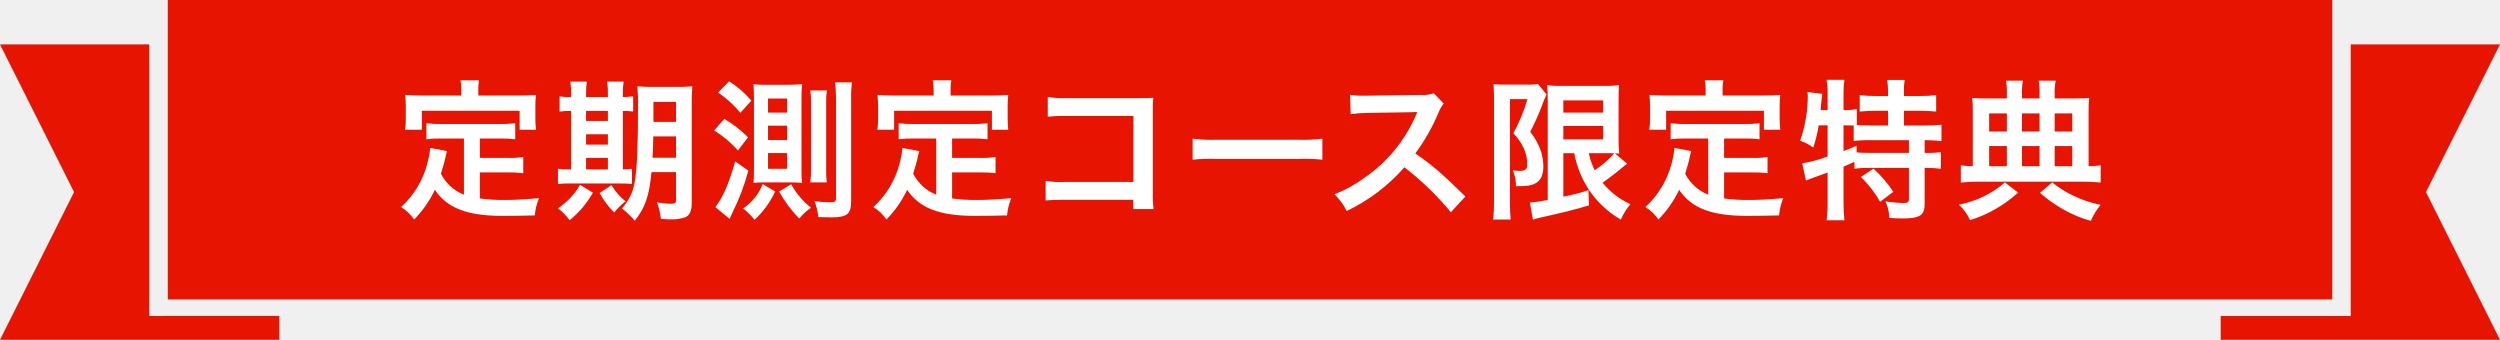
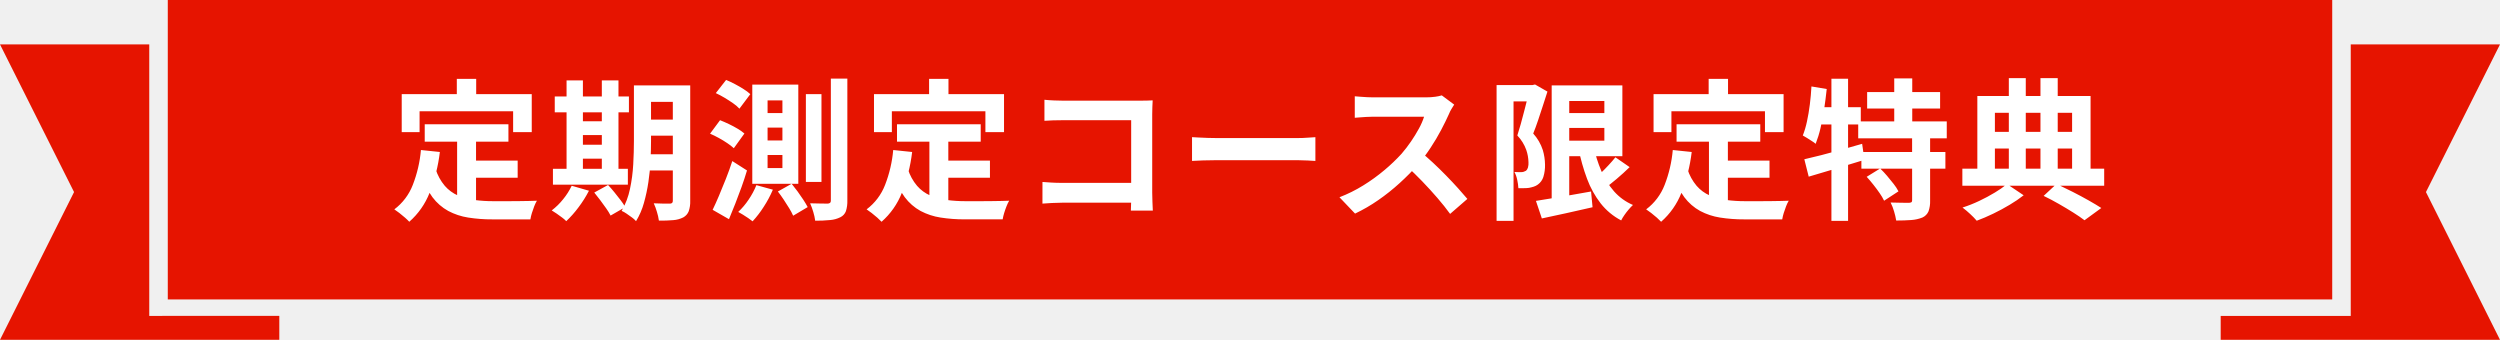
<svg xmlns="http://www.w3.org/2000/svg" width="495.47" height="67.348" viewBox="0 0 495.47 67.348">
-   <g id="グループ_756" data-name="グループ 756" transform="translate(-435.265 -10415.656)">
+   <g id="グループ_712" data-name="グループ 712" transform="translate(-435.265 -10415.656)">
    <g id="グループ_711" data-name="グループ 711">
      <path id="パス_543" data-name="パス 543" d="M464.846,10478.264v-53.807H435.265l14.677,29.264L435.265,10483h55.356v-4.74Z" fill="#e61400" />
      <rect id="長方形_425" data-name="長方形 425" width="428.965" height="59.345" transform="translate(468.518 10415.656)" fill="#e61400" />
      <path id="パス_544" data-name="パス 544" d="M930.735,10424.457H901.154v53.807H875.379v4.74h55.357l-14.677-29.283Z" fill="#e61400" />
    </g>
-     <path id="パス_656" data-name="パス 656" d="M-155.79-2.49a8.693,8.693,0,0,1-4.56-4.17c.45-1.41.63-2.1.78-2.7.27-1.23.27-1.26.42-1.77l-3.33-.63a18.6,18.6,0,0,1-.6,3.24,17.763,17.763,0,0,1-5.16,8.49,8.165,8.165,0,0,1,2.58,2.46,21.252,21.252,0,0,0,4.11-5.88c2.46,3.63,6.39,5.16,13.41,5.16,2.37,0,3.93-.03,6.39-.09a11.668,11.668,0,0,1,.84-3.42c-3.06.27-5.1.36-6.84.36a35.07,35.07,0,0,1-4.89-.3V-6.9h5.67a20.252,20.252,0,0,1,2.94.15V-9.96a15.388,15.388,0,0,1-2.94.18h-5.67v-3.84h3.93a21.507,21.507,0,0,1,3.09.15v-3.18a21,21,0,0,1-3.09.15H-160.2a20.106,20.106,0,0,1-3.03-.15v3.18a21.356,21.356,0,0,1,3.03-.15h4.41Zm-.51-19.65h-7.83c-1.2,0-2.22-.03-3.3-.12.06.69.12,1.44.12,2.22v2.31a13.257,13.257,0,0,1-.15,2.37h3.33v-3.75h19.38v3.75h3.24a19.368,19.368,0,0,1-.12-2.34v-2.34a16.5,16.5,0,0,1,.12-2.22c-1.11.09-2.13.12-3.33.12h-8.1v-1.14a9.11,9.11,0,0,1,.15-1.89h-3.69a9.709,9.709,0,0,1,.18,1.92Zm42.54,15.18v5.61c0,.54-.21.66-1.14.66a13.853,13.853,0,0,1-2.64-.3,12.88,12.88,0,0,1,.78,3.3c1.47.09,1.53.09,1.89.09a7.987,7.987,0,0,0,2.97-.42c.84-.36,1.26-1.29,1.26-2.76V-20.67a28.435,28.435,0,0,1,.12-3.3,28.908,28.908,0,0,1-3.24.12h-4.35a32.6,32.6,0,0,1-3.33-.12,30.732,30.732,0,0,1,.15,3.9c0,7.71-.18,12.15-.6,14.73A10.166,10.166,0,0,1-124.47.24a19.448,19.448,0,0,1,2.55,2.43c2.1-2.7,2.85-4.89,3.3-9.63Zm0-7.08v4.23h-4.65c.09-1.35.12-2.46.15-4.23Zm0-2.88h-4.47v-3.96h4.47Zm-20.79-4.92a9.726,9.726,0,0,1-2.28-.15v3.03a12.883,12.883,0,0,1,2.28-.12V-7.5h-.39a13.418,13.418,0,0,1-2.22-.12v3.03a13.748,13.748,0,0,1,2.31-.12h9.84a24.424,24.424,0,0,1,2.52.09v-3a11.684,11.684,0,0,1-1.8.12V-19.08a10.83,10.83,0,0,1,2.04.12v-3.03a13.508,13.508,0,0,1-2.04.15v-.51a14.863,14.863,0,0,1,.15-2.55h-3.27a14.238,14.238,0,0,1,.15,2.55v.51h-4.32v-.51a15.3,15.3,0,0,1,.15-2.55h-3.27a15.3,15.3,0,0,1,.15,2.55Zm2.97,14.34V-9.78h4.32V-7.5Zm0-4.92v-2.04h4.32v2.04Zm0-4.68v-1.98h4.32v1.98Zm-1.2,12.66A13.774,13.774,0,0,1-137.16.21a11.222,11.222,0,0,1,2.31,2.37,19.073,19.073,0,0,0,4.62-5.46Zm3.87,1.62A16.99,16.99,0,0,0-126,1.05a11.291,11.291,0,0,1,2.25-2.22,11.339,11.339,0,0,1-2.79-3.21Zm23.49-19.92a21.093,21.093,0,0,1,4.41,4.02l2.19-2.4a19.584,19.584,0,0,0-4.41-3.84Zm-.78,7.53a20.407,20.407,0,0,1,4.71,3.96l2.01-2.61a24.064,24.064,0,0,0-4.71-3.66Zm4.17,6.12c-1.29,4.53-2.43,7.14-3.93,9.06l2.82,2.34c.33-.72.39-.84.66-1.44a42.977,42.977,0,0,0,3.06-8.13ZM-90.9-4.92c.69,0,1.38.03,2.1.09-.06-.72-.09-1.44-.09-2.64V-21.63a23.241,23.241,0,0,1,.12-2.76c-.63.06-1.41.09-2.34.12h-4.92a16.1,16.1,0,0,1-2.37-.12c.06,1.02.09,1.62.09,2.58V-7.59c0,1.38-.03,1.98-.09,2.76a19.793,19.793,0,0,1,2.07-.09Zm-4.62-16.62h3.78v2.79h-3.78Zm0,5.37h3.78v2.85h-3.78Zm0,5.43h3.78v3.12h-3.78Zm2.19,7.62a25.5,25.5,0,0,0,3.99,5.37A11.98,11.98,0,0,1-87,.09a14.993,14.993,0,0,1-3.93-4.65Zm9.45-1.8A18.892,18.892,0,0,1-84-7.5V-20.55a15,15,0,0,1,.15-2.61h-3.3A15.078,15.078,0,0,1-87-20.61V-7.47a15.3,15.3,0,0,1-.15,2.55Zm-12.69.33A10.631,10.631,0,0,1-100.44.24a15.821,15.821,0,0,1,2.25,2.25,17.863,17.863,0,0,0,4.08-5.61ZM-79.05-21.3a20.132,20.132,0,0,1,.18-3.45h-3.36a29.639,29.639,0,0,1,.18,3.45V-1.8c0,.69-.18.81-1.2.81a18.235,18.235,0,0,1-3.06-.24,12.092,12.092,0,0,1,.75,3.18c.6.03,1.92.06,2.55.06,3.15,0,3.96-.66,3.96-3.15ZM-62.19-2.49a8.693,8.693,0,0,1-4.56-4.17c.45-1.41.63-2.1.78-2.7.27-1.23.27-1.26.42-1.77l-3.33-.63a18.6,18.6,0,0,1-.6,3.24A17.763,17.763,0,0,1-74.64-.03a8.165,8.165,0,0,1,2.58,2.46,21.252,21.252,0,0,0,4.11-5.88c2.46,3.63,6.39,5.16,13.41,5.16,2.37,0,3.93-.03,6.39-.09a11.669,11.669,0,0,1,.84-3.42c-3.06.27-5.1.36-6.84.36a35.07,35.07,0,0,1-4.89-.3V-6.9h5.67a20.252,20.252,0,0,1,2.94.15V-9.96a15.388,15.388,0,0,1-2.94.18h-5.67v-3.84h3.93a21.507,21.507,0,0,1,3.09.15v-3.18a21,21,0,0,1-3.09.15H-66.6a20.106,20.106,0,0,1-3.03-.15v3.18a21.356,21.356,0,0,1,3.03-.15h4.41Zm-.51-19.65h-7.83c-1.2,0-2.22-.03-3.3-.12.06.69.12,1.44.12,2.22v2.31a13.259,13.259,0,0,1-.15,2.37h3.33v-3.75h19.38v3.75h3.24a19.37,19.37,0,0,1-.12-2.34v-2.34a16.506,16.506,0,0,1,.12-2.22c-1.11.09-2.13.12-3.33.12h-8.1v-1.14a9.109,9.109,0,0,1,.15-1.89h-3.69a9.709,9.709,0,0,1,.18,1.92ZM-23.13-1.47V.36h4.02a19.789,19.789,0,0,1-.15-3.09V-19.2a18.2,18.2,0,0,1,.09-2.49c-1.05.06-1.05.06-2.61.06H-36.21a20.165,20.165,0,0,1-3.87-.21v3.9a29.358,29.358,0,0,1,3.84-.15H-23.1V-5.01H-36.75a19.287,19.287,0,0,1-3.75-.21v3.87a33.535,33.535,0,0,1,3.69-.12Zm11.76-7.95a32.934,32.934,0,0,1,4.89-.15H9.45a32.934,32.934,0,0,1,4.89.15v-4.17a29.461,29.461,0,0,1-4.86.21H-6.51a29.461,29.461,0,0,1-4.86-.21ZM42.69-2.13c-3.63-3.51-3.63-3.51-4.38-4.17a46.5,46.5,0,0,0-5.55-4.35,39.731,39.731,0,0,0,4.68-8.28,5.77,5.77,0,0,1,.96-1.62l-1.98-2.04a6.5,6.5,0,0,1-2.67.33l-10.56.15h-.72a13.129,13.129,0,0,1-2.64-.18l.12,3.84a23.642,23.642,0,0,1,3.27-.24c9.45-.15,9.45-.15,9.93-.18l-.33.78A28.917,28.917,0,0,1,22.74-5.88a24.768,24.768,0,0,1-6,3.3A12.035,12.035,0,0,1,19.17.75,35.651,35.651,0,0,0,30.6-7.92,57.67,57.67,0,0,1,39.81.99Zm21.57-8.58a19.939,19.939,0,0,0,2.97,7.35A19.4,19.4,0,0,0,73.5,2.46,11.37,11.37,0,0,1,75.39-.6a15.559,15.559,0,0,1-5.52-4.26c1.29-.9,3.12-2.31,4.05-3.12a5.506,5.506,0,0,1,.84-.63l-2.43-2.07a5.7,5.7,0,0,1,.84.06,29.875,29.875,0,0,1-.12-3.27v-6.99c0-1.92.03-2.61.09-3.33a16.277,16.277,0,0,1-2.79.15H61.77a15.364,15.364,0,0,1-2.88-.15c.09,1.14.12,1.86.12,3.21V-1.44a26.91,26.91,0,0,1-3.54.51l.6,3.39a14.032,14.032,0,0,1,1.53-.42c4.44-.99,6.45-1.47,9.57-2.4l-.09-3.03A35.477,35.477,0,0,1,62.1-2.1v-8.61Zm6.48,0c.42,0,1.08,0,1.47.03a20.68,20.68,0,0,1-3.9,3.36,15.347,15.347,0,0,1-1.17-3.39ZM62.1-21.18h7.89v2.43H62.1Zm0,5.07h7.89v2.67H62.1ZM48.36-1.02a26.876,26.876,0,0,1-.18,3.45h3.48c-.09-1.08-.15-2.19-.15-3.45v-20.4h3.48a35.55,35.55,0,0,1-2.79,6.75,11.36,11.36,0,0,1,2.1,3.06,8.176,8.176,0,0,1,.66,3.09c0,.99-.39,1.32-1.56,1.32a10.273,10.273,0,0,1-1.32-.12,7.444,7.444,0,0,1,.63,3.15c2.16,0,3-.12,3.81-.54q1.62-.765,1.62-3.42a10.241,10.241,0,0,0-.48-2.97,12.287,12.287,0,0,0-2.13-3.84,48.441,48.441,0,0,0,2.31-5.13,19.471,19.471,0,0,1,.93-2.28l-1.71-2.1a10.063,10.063,0,0,1-2.19.15H50.46a18.858,18.858,0,0,1-2.19-.09c.06,1.32.09,1.83.09,2.76ZM90.81-2.49a8.693,8.693,0,0,1-4.56-4.17c.45-1.41.63-2.1.78-2.7.27-1.23.27-1.26.42-1.77l-3.33-.63a18.6,18.6,0,0,1-.6,3.24A17.763,17.763,0,0,1,78.36-.03a8.165,8.165,0,0,1,2.58,2.46,21.252,21.252,0,0,0,4.11-5.88C87.51.18,91.44,1.71,98.46,1.71c2.37,0,3.93-.03,6.39-.09a11.669,11.669,0,0,1,.84-3.42c-3.06.27-5.1.36-6.84.36a35.07,35.07,0,0,1-4.89-.3V-6.9h5.67a20.252,20.252,0,0,1,2.94.15V-9.96a15.388,15.388,0,0,1-2.94.18H93.96v-3.84h3.93a21.507,21.507,0,0,1,3.09.15v-3.18a21,21,0,0,1-3.09.15H86.4a20.106,20.106,0,0,1-3.03-.15v3.18a21.356,21.356,0,0,1,3.03-.15h4.41ZM90.3-22.14H82.47c-1.2,0-2.22-.03-3.3-.12.06.69.12,1.44.12,2.22v2.31a13.258,13.258,0,0,1-.15,2.37h3.33v-3.75h19.38v3.75h3.24a19.369,19.369,0,0,1-.12-2.34v-2.34a16.505,16.505,0,0,1,.12-2.22c-1.11.09-2.13.12-3.33.12h-8.1v-1.14a9.109,9.109,0,0,1,.15-1.89H90.12a9.709,9.709,0,0,1,.18,1.92Zm24.18,5.91v6.18a26.579,26.579,0,0,1-5.04,1.35l.75,3.42c.33-.15.69-.3,2.28-.87.63-.21,1.29-.45,2.01-.72V-.9a24.928,24.928,0,0,1-.21,3.48h3.54a29.813,29.813,0,0,1-.18-3.48V-8.04c.78-.33,1.32-.57,2.16-.96v1.38a17.147,17.147,0,0,1,2.94-.18h7.86v6.06c0,.75-.18.9-1.14.9a25.789,25.789,0,0,1-3.51-.33,8.9,8.9,0,0,1,.78,3.3c.93.06,2.04.09,2.55.09,3.48,0,4.44-.6,4.44-2.85V-7.8h.27a21.153,21.153,0,0,1,2.94.18v-3.3a18.1,18.1,0,0,1-2.94.15h-.27v-2.52h.18a25.493,25.493,0,0,1,3.15.18v-3.24a30.764,30.764,0,0,1-3.39.15H129.6v-2.91h3.24a30.332,30.332,0,0,1,3.15.15v-3.27a22.586,22.586,0,0,1-3.15.18H129.6v-.96a12.3,12.3,0,0,1,.15-2.22h-3.48a13.153,13.153,0,0,1,.18,2.25v.93h-2.52a21.366,21.366,0,0,1-3.09-.18v3.27a29.96,29.96,0,0,1,3.09-.15h2.52v2.91h-3.42c-1.08,0-1.83-.03-2.76-.09v-3.15a12.6,12.6,0,0,1-2.4.18h-.24V-22.8a14.991,14.991,0,0,1,.18-2.46h-3.54a12.955,12.955,0,0,1,.21,2.46v3.54H113.1l.09-1.23.06-.45a7.287,7.287,0,0,1,.18-1.53l-2.94-.36c.03.36.06.57.06.75a27.191,27.191,0,0,1-1.53,8.91,8.308,8.308,0,0,1,2.61,1.35,27.824,27.824,0,0,0,1.08-4.41Zm3.15,0h.48c.48,0,.87,0,1.53.03v3.09a20.182,20.182,0,0,1,3.39-.18h7.56v2.52h-7.47c-1.32,0-2.19-.03-2.88-.09l-.03-1.32c-1.02.45-1.41.6-2.58,1.05ZM121.08-6a22.592,22.592,0,0,1,3.81,4.92l2.61-1.98a24.534,24.534,0,0,0-3.93-4.59ZM150-21.57h-3.96c-1.29,0-2.04-.03-2.91-.09a20.231,20.231,0,0,1,.12,2.52V-8.13a16.265,16.265,0,0,1-2.37-.18v3.42a27.257,27.257,0,0,1,3.51-.18h20.67a28.1,28.1,0,0,1,3.54.18V-8.31a16.372,16.372,0,0,1-2.4.18V-19.11a18.676,18.676,0,0,1,.12-2.55c-.63.06-1.5.09-2.94.09h-3.9v-.78a11.408,11.408,0,0,1,.21-2.73H156.3a12.051,12.051,0,0,1,.18,2.76v.75H153v-.75a12.867,12.867,0,0,1,.18-2.76h-3.36a12.225,12.225,0,0,1,.18,2.73Zm0,13.44h-3.51v-3.99H150Zm3,0v-3.99h3.48v3.99Zm6.48,0v-3.99h3.48v3.99ZM150-15h-3.51v-3.6H150Zm3,0v-3.6h3.48V-15Zm6.48,0v-3.6h3.48V-15ZM149.61-4.92a18.268,18.268,0,0,1-4.23,2.79,19.829,19.829,0,0,1-4.89,1.62,9.381,9.381,0,0,1,2.22,3.06A23.525,23.525,0,0,0,147.63.42a23.8,23.8,0,0,0,4.59-3.33Zm6.96,2.07a26.7,26.7,0,0,0,4.65,3.3,23.077,23.077,0,0,0,5.43,2.25A11.966,11.966,0,0,1,168.6-.48a21.551,21.551,0,0,1-5.46-1.83A19.841,19.841,0,0,1,159-4.92Z" transform="translate(683 10456.729)" fill="#fff" />
+     <path id="パス_787" data-name="パス 787" d="M-163.56-16.44h16.59v3.45h-16.59Zm8.31,7.2h10.11v3.39h-10.11Zm-1.89-5.19h3.75V.06l-3.75-.45Zm-7.17,3.09,3.75.39a32.405,32.405,0,0,1-2.04,8.1,14.83,14.83,0,0,1-4.02,5.73,11.459,11.459,0,0,0-.84-.81q-.54-.48-1.125-.93t-1-.72a11,11,0,0,0,3.66-4.845A25.149,25.149,0,0,0-164.31-11.34Zm2.91,3.78a9.594,9.594,0,0,0,1.815,3.315,7.371,7.371,0,0,0,2.61,1.92,12.27,12.27,0,0,0,3.255.885,27.927,27.927,0,0,0,3.75.24h3.135q1,0,2.055-.015l1.95-.03q.9-.015,1.5-.045a7.512,7.512,0,0,0-.525,1.1q-.255.645-.465,1.335a9.412,9.412,0,0,0-.3,1.26h-7.53a29.674,29.674,0,0,1-4.8-.36A12.552,12.552,0,0,1-158.9.735a9.838,9.838,0,0,1-3.12-2.715A15.8,15.8,0,0,1-164.34-6.6Zm4.2-17.88h3.84v5.46h-3.84Zm-10.92,3.03h25.77v7.53h-3.69v-4.14h-18.54v4.14h-3.54Zm47.52-1.74h7.74v3.27h-7.74Zm0,6.78h7.74v3.18h-7.74Zm-.03,6.87h7.8v3.21h-7.8Zm6.24-13.65h3.45V-1.29A5.864,5.864,0,0,1-111.24.8a2.4,2.4,0,0,1-1.08,1.215,5.255,5.255,0,0,1-1.965.54,24.667,24.667,0,0,1-2.865.09,10.941,10.941,0,0,0-.39-1.725,11.8,11.8,0,0,0-.63-1.7q.96.06,1.905.06h1.275a.646.646,0,0,0,.465-.135.646.646,0,0,0,.135-.465Zm-7.71,0h3.39v11.04q0,1.77-.1,3.87t-.42,4.245A32.546,32.546,0,0,1-120.12-.84a13.992,13.992,0,0,1-1.56,3.6,4.705,4.705,0,0,0-.81-.735q-.54-.405-1.08-.765a6.151,6.151,0,0,0-.96-.54,14.543,14.543,0,0,0,1.65-4.35,31.732,31.732,0,0,0,.645-4.875q.135-2.475.135-4.605Zm-15.69,2.19h14.7v3.15h-14.7Zm3.9,4.92h7.17v2.73h-7.17Zm0,4.65h7.17v2.76h-7.17Zm-4.26,4.77h14.85v3.15h-14.85Zm2.7-17.52h3.24V-6.48h-3.24Zm6.99,0h3.3V-6.48h-3.3Zm-5.97,20.88,3.42.99A22.334,22.334,0,0,1-133.08.015a20.618,20.618,0,0,1-2.43,2.745,5.8,5.8,0,0,0-.825-.72q-.525-.39-1.08-.78t-.975-.63a12.787,12.787,0,0,0,2.265-2.22A13.08,13.08,0,0,0-134.43-4.26Zm4.47,1.35,2.73-1.5q.6.63,1.245,1.425t1.23,1.56A12.788,12.788,0,0,1-123.81-.03l-2.91,1.68a11.506,11.506,0,0,0-.855-1.395q-.555-.795-1.185-1.635T-129.96-2.91Zm34.35-12.87v2.55h2.94v-2.55Zm0,5.43v2.58h2.94v-2.58Zm0-10.83v2.52h2.94v-2.52Zm-3.03-3.12h9.12V-4.65h-9.12Zm5.07,21.18,2.73-1.53q.57.69,1.185,1.53t1.14,1.65q.525.81.855,1.44l-2.88,1.71A12.108,12.108,0,0,0-91.32.21q-.51-.84-1.1-1.725T-93.57-3.12Zm-4.26-1.26,3.27.9A21.908,21.908,0,0,1-96.39-.06a19.921,19.921,0,0,1-2.19,2.85q-.33-.27-.855-.63t-1.065-.69q-.54-.33-.93-.54A13.679,13.679,0,0,0-99.375-1.5,15,15,0,0,0-97.83-4.38ZM-83.07-25.5h3.27V-1.35A6.4,6.4,0,0,1-80.085.78a2.17,2.17,0,0,1-1.1,1.2,5.493,5.493,0,0,1-2,.555,27.7,27.7,0,0,1-2.985.135A10.94,10.94,0,0,0-86.55.945,13.338,13.338,0,0,0-87.18-.78q1.14.03,2.13.045t1.35.015a.8.8,0,0,0,.495-.165.646.646,0,0,0,.135-.465Zm-4.95,3.09h3.09v17.4h-3.09Zm-17.85-.21,2.04-2.61q.81.33,1.725.81t1.74,1.005a9.052,9.052,0,0,1,1.335,1l-2.16,2.88a7.03,7.03,0,0,0-1.245-1.065q-.795-.555-1.695-1.095A18.708,18.708,0,0,0-105.87-22.62Zm-1.14,8.04,1.98-2.67q.84.33,1.755.765t1.74.93a9.158,9.158,0,0,1,1.335.945l-2.1,2.91a10.591,10.591,0,0,0-1.275-.99q-.795-.54-1.695-1.035T-107.01-14.58ZM-106.5.51q.57-1.17,1.245-2.76t1.38-3.375q.705-1.785,1.275-3.525l2.91,1.86q-.48,1.62-1.08,3.285T-102-.735q-.63,1.605-1.26,3.105Zm36.54-16.95h16.59v3.45H-69.96Zm8.31,7.2h10.11v3.39H-61.65Zm-1.89-5.19h3.75V.06l-3.75-.45Zm-7.17,3.09,3.75.39A32.405,32.405,0,0,1-69-2.85a14.83,14.83,0,0,1-4.02,5.73,11.459,11.459,0,0,0-.84-.81q-.54-.48-1.125-.93t-1-.72a11,11,0,0,0,3.66-4.845A25.149,25.149,0,0,0-70.71-11.34Zm2.91,3.78a9.594,9.594,0,0,0,1.815,3.315,7.371,7.371,0,0,0,2.61,1.92,12.27,12.27,0,0,0,3.255.885,27.927,27.927,0,0,0,3.75.24h3.135q1,0,2.055-.015l1.95-.03q.9-.015,1.5-.045a7.513,7.513,0,0,0-.525,1.1Q-48.51.45-48.72,1.14a9.413,9.413,0,0,0-.3,1.26h-7.53a29.674,29.674,0,0,1-4.8-.36A12.552,12.552,0,0,1-65.295.735a9.838,9.838,0,0,1-3.12-2.715A15.8,15.8,0,0,1-70.74-6.6Zm4.2-17.88h3.84v5.46H-63.6Zm-10.92,3.03h25.77v7.53h-3.69v-4.14H-70.98v4.14h-3.54Zm33.78,1.11q.84.09,1.89.135t1.8.045h15.12q.66,0,1.455-.015t1.185-.045q-.03.51-.06,1.3t-.03,1.455V-2.88q0,.78.045,1.83T-19.26.66h-4.35q.03-.66.045-1.455t.015-1.6V-17.25H-37.02q-.96,0-2.025.03t-1.695.09Zm-.39,16.29q.78.06,1.755.12t1.995.06h16.2V-.9H-37.26q-.87,0-2,.06t-1.875.12Zm29.64-8.88,1.38.075q.84.045,1.755.075t1.695.03H9.45q1.05,0,1.98-.075t1.53-.1v4.71l-1.53-.09q-1.02-.06-1.98-.06H-6.66q-1.29,0-2.64.045t-2.19.1Zm51.96-6.45q-.18.27-.525.84a6.406,6.406,0,0,0-.525,1.05q-.63,1.41-1.545,3.15T35.8-11.805A34.582,34.582,0,0,1,33.36-8.52a50.041,50.041,0,0,1-3.7,3.735,40.592,40.592,0,0,1-4.26,3.39A32.664,32.664,0,0,1,20.82,1.26L17.73-1.98a27.909,27.909,0,0,0,4.71-2.34,35.179,35.179,0,0,0,4.23-3.06,35.016,35.016,0,0,0,3.36-3.21A26.972,26.972,0,0,0,31.9-13.02a28.621,28.621,0,0,0,1.575-2.565A13,13,0,0,0,34.5-17.94H24.33q-.63,0-1.32.045t-1.3.09q-.615.045-.945.075v-4.26q.45.03,1.11.09t1.335.09q.675.03,1.125.03H34.92a12.658,12.658,0,0,0,1.815-.12,7.8,7.8,0,0,0,1.275-.27Zm-6.72,9.33q1.17.93,2.49,2.16T38.85-6.3q1.29,1.32,2.385,2.535T43.08-1.65L39.66,1.32Q38.55-.21,37.125-1.86t-3-3.285Q32.55-6.78,30.93-8.25Zm28.08-7.65H72.15v2.94H61.83ZM56.67-1.26q1.35-.21,3.135-.51t3.8-.645q2.01-.345,3.99-.705L67.89,0q-2.61.6-5.25,1.185T57.84,2.22Zm3.12-22.89h3.48V-.45H59.79Zm2.04,0H73.8v14.04H61.83V-13.2h8.4v-7.86h-8.4Zm6.24,11.97a26.3,26.3,0,0,0,1.56,4.995A15.136,15.136,0,0,0,72.15-3.15,10.432,10.432,0,0,0,75.9-.45a10.585,10.585,0,0,0-.84.885,13.59,13.59,0,0,0-.855,1.11A8.9,8.9,0,0,0,73.56,2.61,12.606,12.606,0,0,1,69.495-.765,18.379,18.379,0,0,1,66.81-5.61a38,38,0,0,1-1.71-6.06ZM72.42-9.9l2.82,1.95q-1.23,1.2-2.595,2.355T70.14-3.63L67.92-5.34q.72-.6,1.545-1.38t1.6-1.62Q71.85-9.18,72.42-9.9ZM48.87-24.21h7.47v3.24H52.23V2.7H48.87Zm6.48,0h.63l.51-.12,2.46,1.41q-.42,1.32-.9,2.79t-.96,2.91q-.48,1.44-.96,2.61a9.068,9.068,0,0,1,1.905,3.285A10.619,10.619,0,0,1,58.47-8.46,7.7,7.7,0,0,1,58.14-6a2.985,2.985,0,0,1-1.08,1.5,2.79,2.79,0,0,1-.825.42,7.693,7.693,0,0,1-.945.24,6.975,6.975,0,0,1-.975.06H53.19a10.207,10.207,0,0,0-.225-1.62,5.8,5.8,0,0,0-.555-1.59q.42.03.765.03h.615a1.461,1.461,0,0,0,.465-.075,2.413,2.413,0,0,0,.435-.195,1.262,1.262,0,0,0,.4-.645,3.125,3.125,0,0,0,.1-1.065,8.084,8.084,0,0,0-.435-2.415A8.1,8.1,0,0,0,52.98-14.22q.33-1.02.675-2.25t.66-2.475q.315-1.245.6-2.34T55.35-23.1Zm29.19,7.77h16.59v3.45H84.54Zm8.31,7.2h10.11v3.39H92.85Zm-1.89-5.19h3.75V.06L90.96-.39Zm-7.17,3.09,3.75.39a32.405,32.405,0,0,1-2.04,8.1,14.83,14.83,0,0,1-4.02,5.73,11.459,11.459,0,0,0-.84-.81q-.54-.48-1.125-.93t-1-.72a11,11,0,0,0,3.66-4.845A25.149,25.149,0,0,0,83.79-11.34ZM86.7-7.56a9.594,9.594,0,0,0,1.815,3.315,7.371,7.371,0,0,0,2.61,1.92,12.27,12.27,0,0,0,3.255.885,27.927,27.927,0,0,0,3.75.24h3.135q1,0,2.055-.015l1.95-.03q.9-.015,1.5-.045a7.512,7.512,0,0,0-.525,1.1q-.255.645-.465,1.335a9.412,9.412,0,0,0-.3,1.26H97.95a29.674,29.674,0,0,1-4.8-.36A12.552,12.552,0,0,1,89.205.735a9.838,9.838,0,0,1-3.12-2.715A15.8,15.8,0,0,1,83.76-6.6Zm4.2-17.88h3.84v5.46H90.9ZM79.98-22.41h25.77v7.53h-3.69v-4.14H83.52v4.14H79.98Zm42.33-.42h14.46v3.27H122.31Zm-1.77,5.82h17.55v3.36H120.54Zm.63,6.06h16.65v3.3H121.17Zm6.51-14.58h3.57v10.38h-3.57Zm3.54,11.49h3.57V-1.32a5.834,5.834,0,0,1-.315,2.13,2.382,2.382,0,0,1-1.215,1.23,7.271,7.271,0,0,1-2.22.495q-1.29.1-2.97.1a14.083,14.083,0,0,0-.42-1.8,9.909,9.909,0,0,0-.69-1.77q1.11.03,2.19.045t1.44.015a1.133,1.133,0,0,0,.5-.12q.135-.09.135-.39Zm-9,8.01,2.67-1.65a19.8,19.8,0,0,1,1.38,1.47q.69.81,1.305,1.605a9.062,9.062,0,0,1,.945,1.455l-2.85,1.86a9.858,9.858,0,0,0-.87-1.485q-.57-.825-1.245-1.68T122.22-6.03ZM109.86-9.51q1.47-.33,3.345-.81t3.96-1.065q2.085-.585,4.155-1.185l.45,3.18q-2.82.87-5.745,1.755T110.73-6.06Zm5.37-15.96h3.3V2.7h-3.3Zm-3.96,1.53,3.03.51q-.21,1.98-.51,3.975t-.72,3.765a22.326,22.326,0,0,1-.96,3.12,5.708,5.708,0,0,0-.75-.54q-.48-.3-.96-.615a8.523,8.523,0,0,0-.84-.495,17.6,17.6,0,0,0,.825-2.79q.345-1.59.57-3.375T111.27-23.94Zm.84,4.11h8.94v3.42h-9.63ZM157.29-2.25l2.55-2.37q1.59.75,3.24,1.59t3.135,1.68q1.485.84,2.505,1.5l-3.33,2.43q-.9-.69-2.235-1.53T160.3-.66Q158.79-1.53,157.29-2.25Zm-16.11-5.4h28.11v3.39H141.18Zm4.74-7.29H164.4v3.3H145.92Zm4.47-10.65h3.36V-6.15h-3.36Zm6.27,0h3.42V-6.12h-3.42Zm-12.51,3.54h22.44V-6.39h-3.66V-18.72h-15.3V-6.39h-3.48Zm5.88,17.46,3.3,2.22A25.533,25.533,0,0,1,150.585-.5Q149.01.45,147.3,1.275t-3.27,1.4a15.633,15.633,0,0,0-1.3-1.335A18.055,18.055,0,0,0,141.21.06a25.932,25.932,0,0,0,3.3-1.305,34.086,34.086,0,0,0,3.135-1.68A19.614,19.614,0,0,0,150.03-4.59Z" transform="translate(683 10456.729)" fill="#fff" />
  </g>
</svg>
